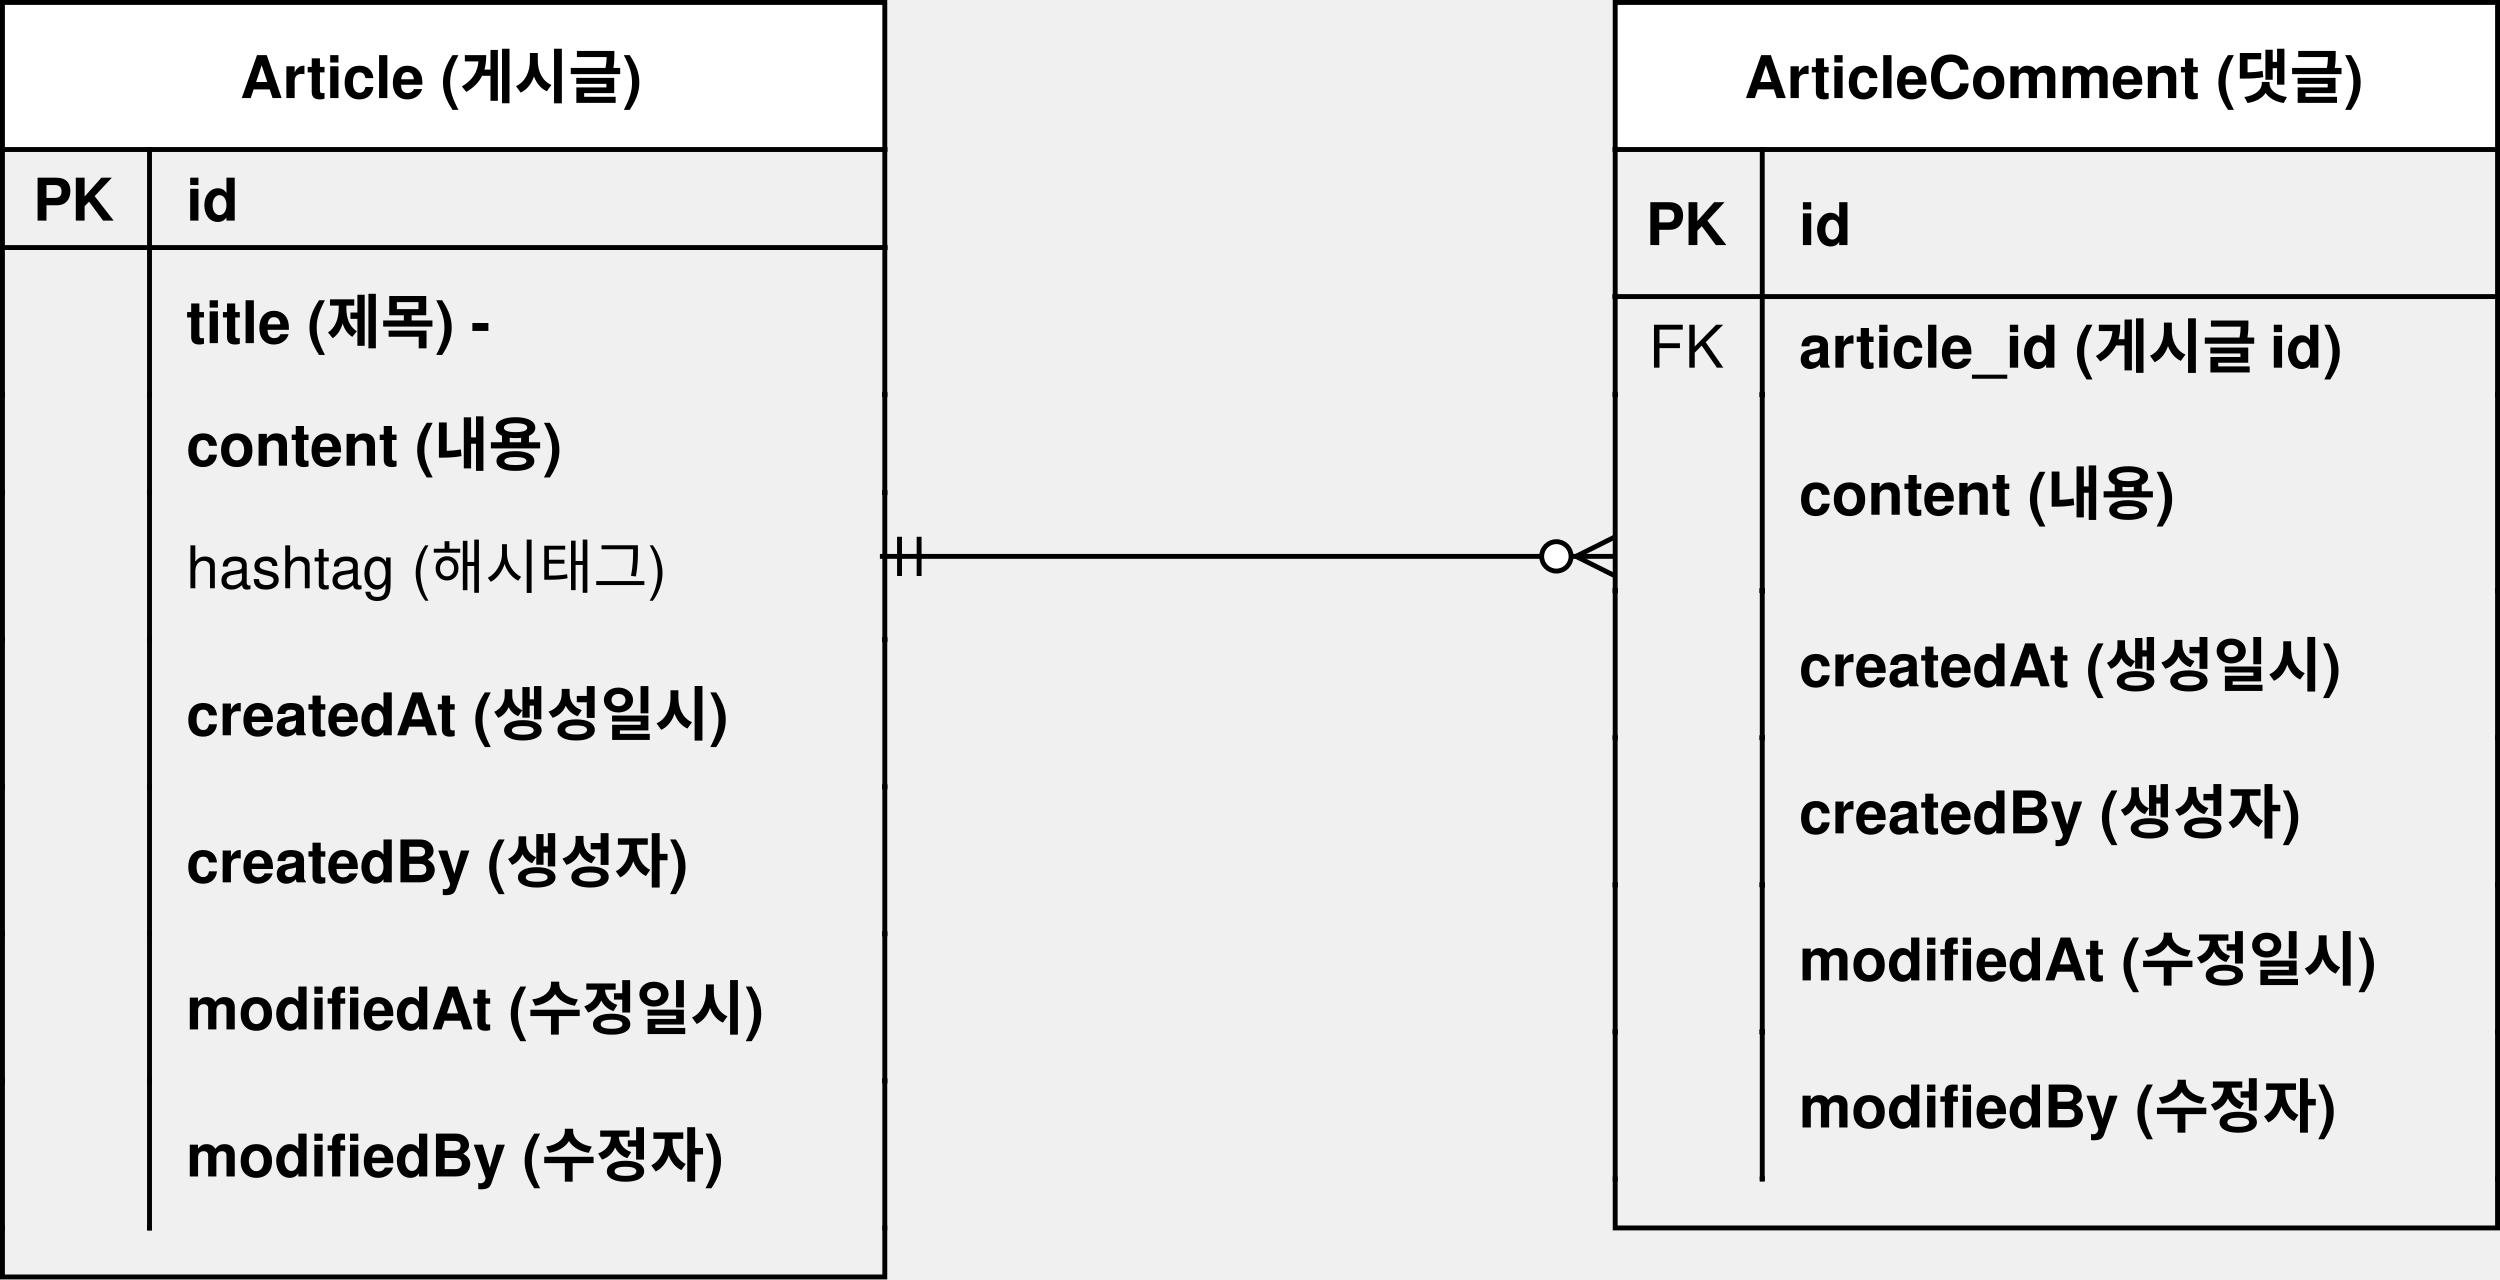
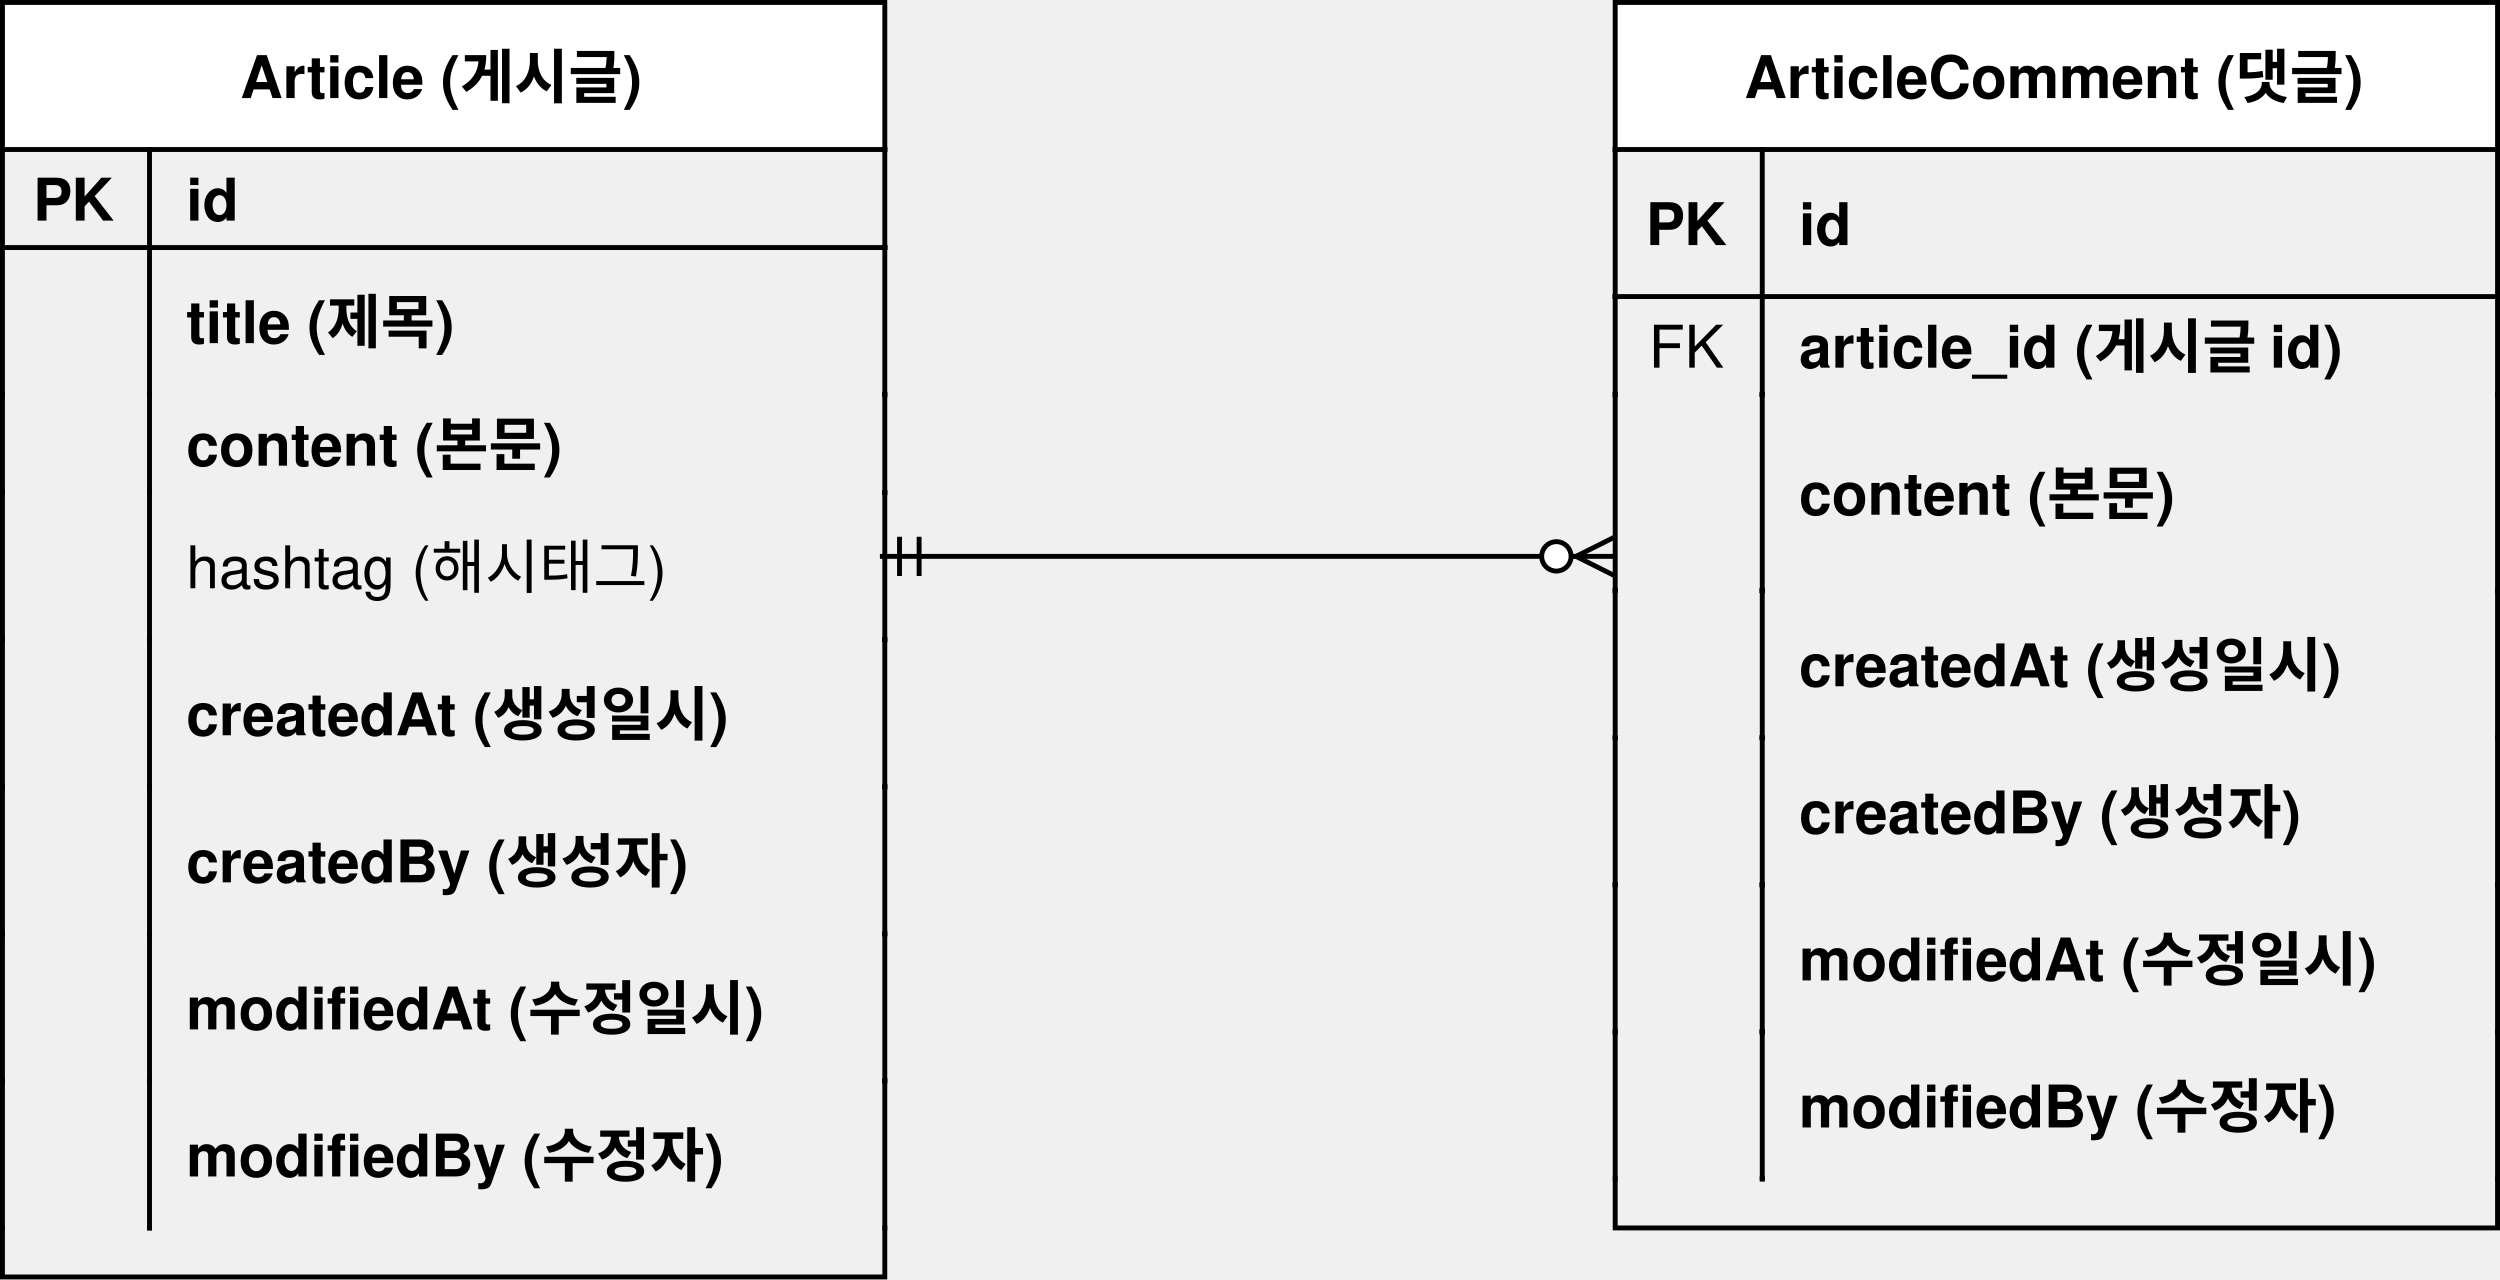
- <svg xmlns="http://www.w3.org/2000/svg" version="1.1" width="510px" height="261px" viewBox="-0.5 -0.5 510 261" content="&lt;mxfile host=&quot;app.diagrams.net&quot; modified=&quot;2022-07-24T09:38:57.863Z&quot; agent=&quot;5.0 (Windows NT 10.0; Win64; x64) AppleWebKit/537.36 (KHTML, like Gecko) Chrome/103.0.0.0 Safari/537.36&quot; etag=&quot;LMUfGJ68DIef3GWPWR3H&quot; version=&quot;20.2.0&quot; type=&quot;github&quot;&gt;&lt;diagram id=&quot;R2lEEEUBdFMjLlhIrx00&quot; name=&quot;Page-1&quot;&gt;7Z1dc9o4FIZ/jWbai3TwFzGX2JDtdJPZbtLpXu6oWIBa22JlpYH8+pVsCQOKqU0BJ8gzzAQfi2Nb55UfH304wAmT5R8ULuZ3JEIxsHvREjgjYNtW/9rnf4RlVVh8d1AYZhRHslBpeMDPSBp70vqII5RtFWSExAwvto0TkqZowrZskFLytF1sSuLtoy7gDGmGhwmMdes/OGJzeRVer7R/RHg2V0e2enJPAlVhacjmMCJPWya0ZDckZfIUPyOawBSljO+5g/QHosAbzxkTVzoE9g3/TEXpDzNCZjGCC5x9mJCEmycZL3IzhQmORTVvOAqkI344ZwyckBLCim/JMkSxiJUKQ3FONxV71/VAhd8aP7j79Hz736e/l9Mw/jp4oj++Z6PvV9LLTxg/yvodUoYnvLLt3jswHoLABn4IxiHwAzAIc4sP/N57WYVspeLCa3MhvjL4TZiCjEHKpHycHjdwQTCIU37tzsjKt+MYLjKcFy8scxxHt3BFHplypLaCKV6i6L5QjyjLhXTLnYlN4VzE4UGejNgNYzxL+fcJrxxxxICijJ/LLcyYLCEvHFGGlpU1aq3jxNsTIglidMWLyB9cXfdl25FtyVIqfCqVafnSNt9Qpd2XRiilNls7LyPIv8ggNgiorQV0f6TuRQsI5oTiZxGfWNbnZvTy7SecxFzCHxGMdkwByW8leRRwHIckJiLEKUmRFmVRKKJk8QXSGWLSsCBYNjkv4B9eM2Hvgwc8fq4h37bKbf4RxSkLSZoxytUkfCAe1CckAhswspBOYzRV/qmsd/H9G2GMt9AGEqhuNroupAycuio4lQgcTQSf/6yUAb9YhmF8z2/WMJ3FRdDyezcsg/ZCZF+s63X97lb8bgMlvNqncX77neMoQulvxcN+OR4bAXAa1r90VtZKY28w5neeFDLeQB7TKNOCuj7Pw+PsanHmxduNs7rxFmWDbAEnOJ3dFr/s7wjBO5cQltUN0zuqMGq5O4MyvA4DtTDQOyEG6j4MOKfCQL++CM5zc0ARVv6OzwDvIAbsq/zmDNj1doaWfq0FmWGmnt9DMOzlj+0BGA7BcMAf23tXILSF+ZVz4iVxbD9EHFspDSFxuHJquTuDdPwOEq1Dwm87VxgYBQnfzERBdd5tRFl0xxRdW+8EHnwbBK4AxkBywlg6VEjEuBTC0p8sOjycGw/r3uvWkgirwVPCBQCiUL15aYSlPwfMYTZncFYQYgQGniSEHAkYAd9RQwLXIPDfv9284vhyMS6XsPS+yI4WZ6dF3ZGH09GiQcfjJdDCNZQWetfihCJ+yGjIVM+ToMMo/+IC3pZEajECQTmWbHKOUaUb47Ch8poOG21io982NtSFGIKNQvXmYUNFVcdGsNqDjTEY7JlwdPm0qJKLebTQJ7Z0tDg7LQat06JBrnkJtHAMpYWeSyYkwlO8lWX4YOCrgW6vyzLqCMc4blgNHi87bpyIG+sxrPY6p/THz0vmhlURj0vnhqU/JSpubKQZOjdMTzOq9GIcLmy9d1OuiglJkmxOmuCqcbo1MVtrYlxXBqzxmhjvZPlCN5OhHv5/b1FM0Wwq+d/62JStz2S49GUxhk5msPXJDMYvjOkmKsi1cd2I0zlywV/AoO6I0+mWSOpdAjdtw+Ck2aBz2JjTm5/67OhJPywe5v8VTNi7yj33bXJKWCUa4yZDO93I0yugRt3FMu7JqGHWyJNz2MjTvupvzoxdb+do7frIU7dcpqFGGiLicM3UcncO0TRYSdch4lSIsFofZVLSM4URg4MY8eb7mFw9geymQB9BN8Z1SLl6gtpx4/zcaP1tLW6DFPMCuFHI3kBu6ClkNwf6cLmYh4vu1V6vARd1u6JOhwuz3u7lGvp6L1efu9JNgj6GcMwDR/e6r1cAjvV71NsDh1lv/HIPe+XXmweHuut0s6CPoxfjeOHV6I9A0QypOufVitnqHsWQYZKOyz1FZApgWLZACkti2dZRGg3FP4Xgm+P7Z0TJF3IH05XCTLkvgWn0Vy4lKq4YKdQUpyTOozLMv14GsX7L1maVr400v6Sf2wfYE9fPAlqlYq48tWBSIaDvbPvIyCOdIPmzMpC6p9251ZonlsNT8/RrSfDN8j9RFMXLfx/ijP8H&lt;/diagram&gt;&lt;/mxfile&gt;" resource="https://app.diagrams.net/#Hdonghun93%2Ffastcampus-project-board%2Ffeature%252F%25238-domain%2Fdocument%2Fproject-board-erd.svg">
+ <svg xmlns="http://www.w3.org/2000/svg" version="1.1" width="510px" height="261px" viewBox="-0.5 -0.5 510 261" content="&lt;mxfile host=&quot;app.diagrams.net&quot; modified=&quot;2022-07-24T09:47:52.445Z&quot; agent=&quot;5.0 (Windows NT 10.0; Win64; x64) AppleWebKit/537.36 (KHTML, like Gecko) Chrome/103.0.0.0 Safari/537.36&quot; etag=&quot;kuHw3aOFCAoul61Ta-nw&quot; version=&quot;20.2.0&quot; type=&quot;github&quot;&gt;&lt;diagram id=&quot;R2lEEEUBdFMjLlhIrx00&quot; name=&quot;Page-1&quot;&gt;7Z3vc6I4GMf/Gmb2XrQjvyy+FGpvZ6+d67U7dy9vshI1u4F4Id1q//pLIBE1xYKr0hpmnCk8xgfI8w0fnvyglhsli98pmM/uSAyx5fTiheVeW45j968C/kdYloUl8AaFYUpRLAuVhkf0AqWxJ61PKIbZRkFGCGZovmkckzSFY7ZhA5SS581iE4I3jzoHU6gZHscA69Z/UMxm8ir8Xmn/DNF0po5s9+Q3CVCFpSGbgZg8b5jggt2QlMlTvIc0ASlMGf/mDtAfkFr+aMaYuNKh5dzwz0SUvpwSMsUQzFF2OSYJN48zXuRmAhKERTWvOQqlI344d2S5ESWEFVvJIoJYxEqFoTinm4pvV/VAhd8aP7j78nL735e/FpMI/z14pj++Z9ffL6SXnwA/yfodUobGvLKd3idrNLRCxwoiaxRZQWgNotwSWEHvN1mFbKniwmtzLjYZ+CZMYcYAZVI+bo8buCAYQCm/dvfazvcxBvMM5cULywzh+BYsyRNTjtReOEELGD8U6hFluZBuuTOxK5yLODzKkxFfA4ymKd8e88oRRwwpzPi53IKMyRLywiFlcFFZo/YqTrw9QZJARpe8iPzBxVVfth3ZlmylwudSmXYgbbM1VTp9aQRSatOV8zKCfEMGsUFAHS2guyP1IFpAOCMUvYj4YFmf69HL959RgrmEP0MQb5lCkt9K8iggjCOCiQhxSlKoRVkUiimZfwV0Cpk0zAmSTc4P+YfXTNS79C2fn2vE9+1yn39EccoikmaMcjUJH5AH9RmKwIaMzKVTDCfKP5X1Lra/EcZ4C20ggepmo+tCysCtq4JjicDVRHD/R6UM+MUyBPADv1mDdIqLoOX3blAG7ZXIvlrXq/rdrvjtBkp4tU9wfvudoTiG6S/Fw3k9HmsBcBvWv3RW1kpjbwDzO08KGG8gT2mcaUFdnef+cfa0OPPi7cZZ3XiLsmE2B2OUTm+LX/a3hOCfSgiL6obpH1QYtdydQBl+h4FaGOgdEQN1HwbcY2GgX18Ep7k5wBgpf4dngL8XA3ZVfnMGbHs7QUu/0oLMEFPP75E17OWP7aE1HFrDQfVj+zuhw2uS2Hx0OLQ+GqJhf73UcncCwQQdGlpHQ9B2hjAwCg2BmemB6rJbi7LohCk6tD4JKISu6M4RdIj4hsl0qJCIcYmDrT9PdHg4NR5WfdatpQ52g6eEMwBEoXrzkgdbfw6YgWzGwLQgxLU18K3QW+v/v7YCVw0EXOXMiByRZHxAchxeLsblErbeA9nR4uS0qDvecDxaNOhuPAdaeIbSQu9QHFPIDxkPmepvEnS4zjc8i7clvsF3w3IE2eQco0o3xmFD5TUdNtrERr9tbKgLMQQbherNw4aKqo6NcLkDGyNrsGOa0fnTokou5tFCn87S0eLktBi0TosGueY50MI1lBZ6LpmQGE3QRpYRWINADW/7XZZRRzjGccNu8HjZceNI3FiNYbXXOaU/fp4zN+yKeJw7N2z9KVFxYy3N0LlheppRpRfjcOHovZtyLUxEkmRt0kTAVeN2K2E2VsJ4ngxY45Uw/tHyhW4mQz38/9pSmKLZVPK/9bEpR5/JcO6LYQydzODokxmMXw7TTVSQK+K6EadT5IJvwKDuiNPxFkbqXQI3bcPgqNmgu9+Y04ef+uzqST8oHub/FUzYubY9921ySlglGuMmQ7vdyNM7oEbdxTLe0ahh1siTu9/I067qb86MbW+naO36yFO3XKahRhoiYn/N1HJ3CtE0WEnXIeJYiLBbH2VS0jOFEYO9GPHh+5g8PYHspkAfQDfGdUh5eoLaceP03Gj9HS1egxTzDLhRyN5AbugpZDcHen+5mIeL7oVe7wEXdbuijocLs97p5Rn6Ui9Pn7vSTYI+hHDMA0f3uq93AI7V29PbA4dZb/zy9nvl14cHh7rrdLOgD6MX43jh1+iPgPEUqjrn1YrY8gFiwBBJR+U3RWQKYNiOQApLsGzrMI2H4l9B8N3Rwwuk5Cu5A+lSYab8LgFp/GcuJSquGCrUFKckzqMyzG8vg1i9ZWu9yldGml/Sz80D7IjrvYBWqZgLXy2YVAjou5s+MvJEx1D+rAyk7ml7brXmieXw1Dy9LQm+W/7/iaJ4+U9D3NH/&lt;/diagram&gt;&lt;/mxfile&gt;" resource="https://app.diagrams.net/#Hdonghun93%2Ffastcampus-project-board%2Ffeature%252F%25238-domain%2Fdocument%2Fproject-board-erd.svg">
  <defs>
    <clipPath id="mx-clip-0-30-30-20-0">
      <rect x="0" y="30" width="30" height="20" />
    </clipPath>
    <clipPath id="mx-clip-36-30-144-20-0">
      <rect x="36" y="30" width="144" height="20" />
    </clipPath>
    <clipPath id="mx-clip-36-50-144-30-0">
      <rect x="36" y="50" width="144" height="30" />
    </clipPath>
    <clipPath id="mx-clip-36-80-144-20-0">
      <rect x="36" y="80" width="144" height="20" />
    </clipPath>
    <clipPath id="mx-clip-36-100-144-30-0">
      <rect x="36" y="100" width="144" height="30" />
    </clipPath>
    <clipPath id="mx-clip-36-130-144-30-0">
      <rect x="36" y="130" width="144" height="30" />
    </clipPath>
    <clipPath id="mx-clip-36-160-144-30-0">
      <rect x="36" y="160" width="144" height="30" />
    </clipPath>
    <clipPath id="mx-clip-36-190-144-30-0">
      <rect x="36" y="190" width="144" height="30" />
    </clipPath>
    <clipPath id="mx-clip-36-220-144-30-0">
      <rect x="36" y="220" width="144" height="30" />
    </clipPath>
    <clipPath id="mx-clip-329-30-30-30-0">
      <rect x="329" y="30" width="30" height="30" />
    </clipPath>
    <clipPath id="mx-clip-365-30-144-30-0">
      <rect x="365" y="30" width="144" height="30" />
    </clipPath>
    <clipPath id="mx-clip-329-60-30-20-0">
      <rect x="329" y="60" width="30" height="20" />
    </clipPath>
    <clipPath id="mx-clip-365-60-144-20-0">
      <rect x="365" y="60" width="144" height="20" />
    </clipPath>
    <clipPath id="mx-clip-365-80-144-40-0">
      <rect x="365" y="80" width="144" height="40" />
    </clipPath>
    <clipPath id="mx-clip-365-120-144-30-0">
      <rect x="365" y="120" width="144" height="30" />
    </clipPath>
    <clipPath id="mx-clip-365-150-144-30-0">
      <rect x="365" y="150" width="144" height="30" />
    </clipPath>
    <clipPath id="mx-clip-365-180-144-30-0">
      <rect x="365" y="180" width="144" height="30" />
    </clipPath>
    <clipPath id="mx-clip-365-210-144-30-0">
      <rect x="365" y="210" width="144" height="30" />
    </clipPath>
  </defs>
  <g>
    <path d="M 0 30 L 0 0 L 180 0 L 180 30" fill="rgb(255, 255, 255)" stroke="rgb(0, 0, 0)" stroke-miterlimit="10" pointer-events="all" />
    <path d="M 0 30 L 0 260 L 180 260 L 180 30" fill="none" stroke="rgb(0, 0, 0)" stroke-miterlimit="10" pointer-events="none" />
    <path d="M 0 30 L 180 30" fill="none" stroke="rgb(0, 0, 0)" stroke-miterlimit="10" pointer-events="none" />
    <path d="M 30 30 L 30 50 L 30 80 L 30 100 L 30 130 L 30 160 L 30 190 L 30 220 L 30 250" fill="none" stroke="rgb(0, 0, 0)" stroke-miterlimit="10" pointer-events="none" />
    <g fill="rgb(0, 0, 0)" font-family="Helvetica" font-weight="bold" pointer-events="none" text-anchor="middle" font-size="12px">
      <text x="89.5" y="19.5">Article (게시글)</text>
    </g>
    <path d="M 0 30 M 180 30 M 180 50 L 0 50" fill="none" stroke="rgb(0, 0, 0)" stroke-linecap="square" stroke-miterlimit="10" pointer-events="none" />
    <path d="M 0 30 M 30 30 M 30 50 M 0 50" fill="none" stroke="rgb(0, 0, 0)" stroke-linecap="square" stroke-miterlimit="10" pointer-events="none" />
    <g fill="rgb(0, 0, 0)" font-family="Helvetica" font-weight="bold" pointer-events="none" clip-path="url(#mx-clip-0-30-30-20-0)" text-anchor="middle" font-size="12px">
      <text x="14.5" y="44.5">PK</text>
    </g>
    <path d="M 30 30 M 180 30 M 180 50 M 30 50" fill="none" stroke="rgb(0, 0, 0)" stroke-linecap="square" stroke-miterlimit="10" pointer-events="none" />
    <g fill="rgb(0, 0, 0)" font-family="Helvetica" font-weight="bold" text-decoration="underline" pointer-events="none" clip-path="url(#mx-clip-36-30-144-20-0)" font-size="12px">
      <text x="37.5" y="44.5">id</text>
    </g>
    <path d="M 0 50 M 30 50 M 30 80 M 0 80" fill="none" stroke="rgb(0, 0, 0)" stroke-linecap="square" stroke-miterlimit="10" pointer-events="none" />
    <path d="M 30 50 M 180 50 M 180 80 M 30 80" fill="none" stroke="rgb(0, 0, 0)" stroke-linecap="square" stroke-miterlimit="10" pointer-events="none" />
    <g fill="rgb(0, 0, 0)" font-family="Helvetica" font-weight="bold" pointer-events="none" clip-path="url(#mx-clip-36-50-144-30-0)" font-size="12px">
-       <text x="37.5" y="69.5">title (제목) - </text>
+       <text x="37.5" y="69.5">title (제목)</text>
    </g>
    <path d="M 0 80 M 30 80 M 30 100 M 0 100" fill="none" stroke="rgb(0, 0, 0)" stroke-linecap="square" stroke-miterlimit="10" pointer-events="none" />
    <path d="M 30 80 M 180 80 M 180 100 M 30 100" fill="none" stroke="rgb(0, 0, 0)" stroke-linecap="square" stroke-miterlimit="10" pointer-events="none" />
    <g fill="rgb(0, 0, 0)" font-family="Helvetica" font-weight="bold" pointer-events="none" clip-path="url(#mx-clip-36-80-144-20-0)" font-size="12px">
-       <text x="37.5" y="94.5">content (내용)</text>
+       <text x="37.5" y="94.5">content (본문)</text>
    </g>
    <path d="M 0 100 M 30 100 M 30 130 M 0 130" fill="none" stroke="rgb(0, 0, 0)" stroke-linecap="square" stroke-miterlimit="10" pointer-events="none" />
    <path d="M 30 100 M 180 100 M 180 130 M 30 130" fill="none" stroke="rgb(0, 0, 0)" stroke-linecap="square" stroke-miterlimit="10" pointer-events="none" />
    <g fill="rgb(0, 0, 0)" font-family="Helvetica" pointer-events="none" clip-path="url(#mx-clip-36-100-144-30-0)" font-size="12px">
      <text x="37.5" y="119.5">hashtag (해시태그) </text>
    </g>
    <path d="M 0 130 M 30 130 M 30 160 M 0 160" fill="none" stroke="rgb(0, 0, 0)" stroke-linecap="square" stroke-miterlimit="10" pointer-events="none" />
    <path d="M 30 130 M 180 130 M 180 160 M 30 160" fill="none" stroke="rgb(0, 0, 0)" stroke-linecap="square" stroke-miterlimit="10" pointer-events="none" />
    <g fill="rgb(0, 0, 0)" font-family="Helvetica" font-weight="bold" pointer-events="none" clip-path="url(#mx-clip-36-130-144-30-0)" font-size="12px">
      <text x="37.5" y="149.5">createdAt (생성일시)</text>
    </g>
    <path d="M 0 160 M 30 160 M 30 190 M 0 190" fill="none" stroke="rgb(0, 0, 0)" stroke-linecap="square" stroke-miterlimit="10" pointer-events="none" />
    <path d="M 30 160 M 180 160 M 180 190 M 30 190" fill="none" stroke="rgb(0, 0, 0)" stroke-linecap="square" stroke-miterlimit="10" pointer-events="none" />
    <g fill="rgb(0, 0, 0)" font-family="Helvetica" font-weight="bold" pointer-events="none" clip-path="url(#mx-clip-36-160-144-30-0)" font-size="12px">
      <text x="37.5" y="179.5">createdBy (생성자)</text>
    </g>
    <path d="M 0 190 M 30 190 M 30 220 M 0 220" fill="none" stroke="rgb(0, 0, 0)" stroke-linecap="square" stroke-miterlimit="10" pointer-events="none" />
    <path d="M 30 190 M 180 190 M 180 220 M 30 220" fill="none" stroke="rgb(0, 0, 0)" stroke-linecap="square" stroke-miterlimit="10" pointer-events="none" />
    <g fill="rgb(0, 0, 0)" font-family="Helvetica" font-weight="bold" pointer-events="none" clip-path="url(#mx-clip-36-190-144-30-0)" font-size="12px">
      <text x="37.5" y="209.5">modifiedAt (수정일시)</text>
    </g>
    <path d="M 0 220 M 30 220 M 30 250 M 0 250" fill="none" stroke="rgb(0, 0, 0)" stroke-linecap="square" stroke-miterlimit="10" pointer-events="none" />
    <path d="M 30 220 M 180 220 M 180 250 M 30 250" fill="none" stroke="rgb(0, 0, 0)" stroke-linecap="square" stroke-miterlimit="10" pointer-events="none" />
    <g fill="rgb(0, 0, 0)" font-family="Helvetica" font-weight="bold" pointer-events="none" clip-path="url(#mx-clip-36-220-144-30-0)" font-size="12px">
      <text x="37.5" y="239.5">modifiedBy (수정자)</text>
    </g>
    <path d="M 329 30 L 329 0 L 509 0 L 509 30" fill="rgb(255, 255, 255)" stroke="rgb(0, 0, 0)" stroke-miterlimit="10" pointer-events="none" />
    <path d="M 329 30 L 329 250 L 509 250 L 509 30" fill="none" stroke="rgb(0, 0, 0)" stroke-miterlimit="10" pointer-events="none" />
    <path d="M 329 30 L 509 30" fill="none" stroke="rgb(0, 0, 0)" stroke-miterlimit="10" pointer-events="none" />
    <path d="M 359 30 L 359 60 L 359 80 L 359 120 L 359 150 L 359 180 L 359 210 L 359 240" fill="none" stroke="rgb(0, 0, 0)" stroke-miterlimit="10" pointer-events="none" />
    <g fill="rgb(0, 0, 0)" font-family="Helvetica" font-weight="bold" pointer-events="none" text-anchor="middle" font-size="12px">
      <text x="418.5" y="19.5">ArticleComment (댓글)</text>
    </g>
    <path d="M 329 30 M 509 30 M 509 60 L 329 60" fill="none" stroke="rgb(0, 0, 0)" stroke-linecap="square" stroke-miterlimit="10" pointer-events="none" />
    <path d="M 329 30 M 359 30 M 359 60 M 329 60" fill="none" stroke="rgb(0, 0, 0)" stroke-linecap="square" stroke-miterlimit="10" pointer-events="none" />
    <g fill="rgb(0, 0, 0)" font-family="Helvetica" font-weight="bold" pointer-events="none" clip-path="url(#mx-clip-329-30-30-30-0)" text-anchor="middle" font-size="12px">
      <text x="343.5" y="49.5">PK</text>
    </g>
    <path d="M 359 30 M 509 30 M 509 60 M 359 60" fill="none" stroke="rgb(0, 0, 0)" stroke-linecap="square" stroke-miterlimit="10" pointer-events="none" />
    <g fill="rgb(0, 0, 0)" font-family="Helvetica" font-weight="bold" text-decoration="underline" pointer-events="none" clip-path="url(#mx-clip-365-30-144-30-0)" font-size="12px">
      <text x="366.5" y="49.5">id</text>
    </g>
    <path d="M 329 60 M 359 60 M 359 80 M 329 80" fill="none" stroke="rgb(0, 0, 0)" stroke-linecap="square" stroke-miterlimit="10" pointer-events="none" />
    <g fill="rgb(0, 0, 0)" font-family="Helvetica" pointer-events="none" clip-path="url(#mx-clip-329-60-30-20-0)" text-anchor="middle" font-size="12px">
      <text x="343.5" y="74.5">FK</text>
    </g>
    <path d="M 359 60 M 509 60 M 509 80 M 359 80" fill="none" stroke="rgb(0, 0, 0)" stroke-linecap="square" stroke-miterlimit="10" pointer-events="none" />
    <g fill="rgb(0, 0, 0)" font-family="Helvetica" font-weight="bold" pointer-events="none" clip-path="url(#mx-clip-365-60-144-20-0)" font-size="12px">
      <text x="366.5" y="74.5">article_id (게시글 id)</text>
    </g>
    <path d="M 329 80 M 359 80 M 359 120 M 329 120" fill="none" stroke="rgb(0, 0, 0)" stroke-linecap="square" stroke-miterlimit="10" pointer-events="none" />
    <path d="M 359 80 M 509 80 M 509 120 M 359 120" fill="none" stroke="rgb(0, 0, 0)" stroke-linecap="square" stroke-miterlimit="10" pointer-events="none" />
    <g fill="rgb(0, 0, 0)" font-family="Helvetica" font-weight="bold" pointer-events="none" clip-path="url(#mx-clip-365-80-144-40-0)" font-size="12px">
-       <text x="366.5" y="104.5">content (내용)</text>
+       <text x="366.5" y="104.5">content (본문)</text>
    </g>
    <path d="M 329 120 M 359 120 M 359 150 M 329 150" fill="none" stroke="rgb(0, 0, 0)" stroke-linecap="square" stroke-miterlimit="10" pointer-events="none" />
    <path d="M 359 120 M 509 120 M 509 150 M 359 150" fill="none" stroke="rgb(0, 0, 0)" stroke-linecap="square" stroke-miterlimit="10" pointer-events="none" />
    <g fill="rgb(0, 0, 0)" font-family="Helvetica" font-weight="bold" pointer-events="none" clip-path="url(#mx-clip-365-120-144-30-0)" font-size="12px">
      <text x="366.5" y="139.5">createdAt (생성일시)</text>
    </g>
    <path d="M 329 150 M 359 150 M 359 180 M 329 180" fill="none" stroke="rgb(0, 0, 0)" stroke-linecap="square" stroke-miterlimit="10" pointer-events="none" />
    <path d="M 359 150 M 509 150 M 509 180 M 359 180" fill="none" stroke="rgb(0, 0, 0)" stroke-linecap="square" stroke-miterlimit="10" pointer-events="none" />
    <g fill="rgb(0, 0, 0)" font-family="Helvetica" font-weight="bold" pointer-events="none" clip-path="url(#mx-clip-365-150-144-30-0)" font-size="12px">
      <text x="366.5" y="169.5">createdBy (생성자)</text>
    </g>
    <path d="M 329 180 M 359 180 M 359 210 M 329 210" fill="none" stroke="rgb(0, 0, 0)" stroke-linecap="square" stroke-miterlimit="10" pointer-events="none" />
    <path d="M 359 180 M 509 180 M 509 210 M 359 210" fill="none" stroke="rgb(0, 0, 0)" stroke-linecap="square" stroke-miterlimit="10" pointer-events="none" />
    <g fill="rgb(0, 0, 0)" font-family="Helvetica" font-weight="bold" pointer-events="none" clip-path="url(#mx-clip-365-180-144-30-0)" font-size="12px">
      <text x="366.5" y="199.5">modifiedAt (수정일시)</text>
    </g>
    <path d="M 329 210 M 359 210 M 359 240 M 329 240" fill="none" stroke="rgb(0, 0, 0)" stroke-linecap="square" stroke-miterlimit="10" pointer-events="none" />
    <path d="M 359 210 M 509 210 M 509 240 M 359 240" fill="none" stroke="rgb(0, 0, 0)" stroke-linecap="square" stroke-miterlimit="10" pointer-events="none" />
    <g fill="rgb(0, 0, 0)" font-family="Helvetica" font-weight="bold" pointer-events="none" clip-path="url(#mx-clip-365-210-144-30-0)" font-size="12px">
      <text x="366.5" y="229.5">modifiedBy (수정자)</text>
    </g>
    <path d="M 179 113 L 209 113 L 299 113 L 329 113" fill="none" stroke="rgb(0, 0, 0)" stroke-miterlimit="10" pointer-events="none" />
    <path d="M 183 109 L 183 117 M 187 109 L 187 117" fill="none" stroke="rgb(0, 0, 0)" stroke-miterlimit="10" pointer-events="none" />
    <ellipse cx="317" cy="113" rx="3" ry="3" fill="#ffffff" stroke="rgb(0, 0, 0)" pointer-events="none" />
    <path d="M 329 109 L 321 113 L 329 117" fill="none" stroke="rgb(0, 0, 0)" stroke-miterlimit="10" pointer-events="none" />
  </g>
</svg>
